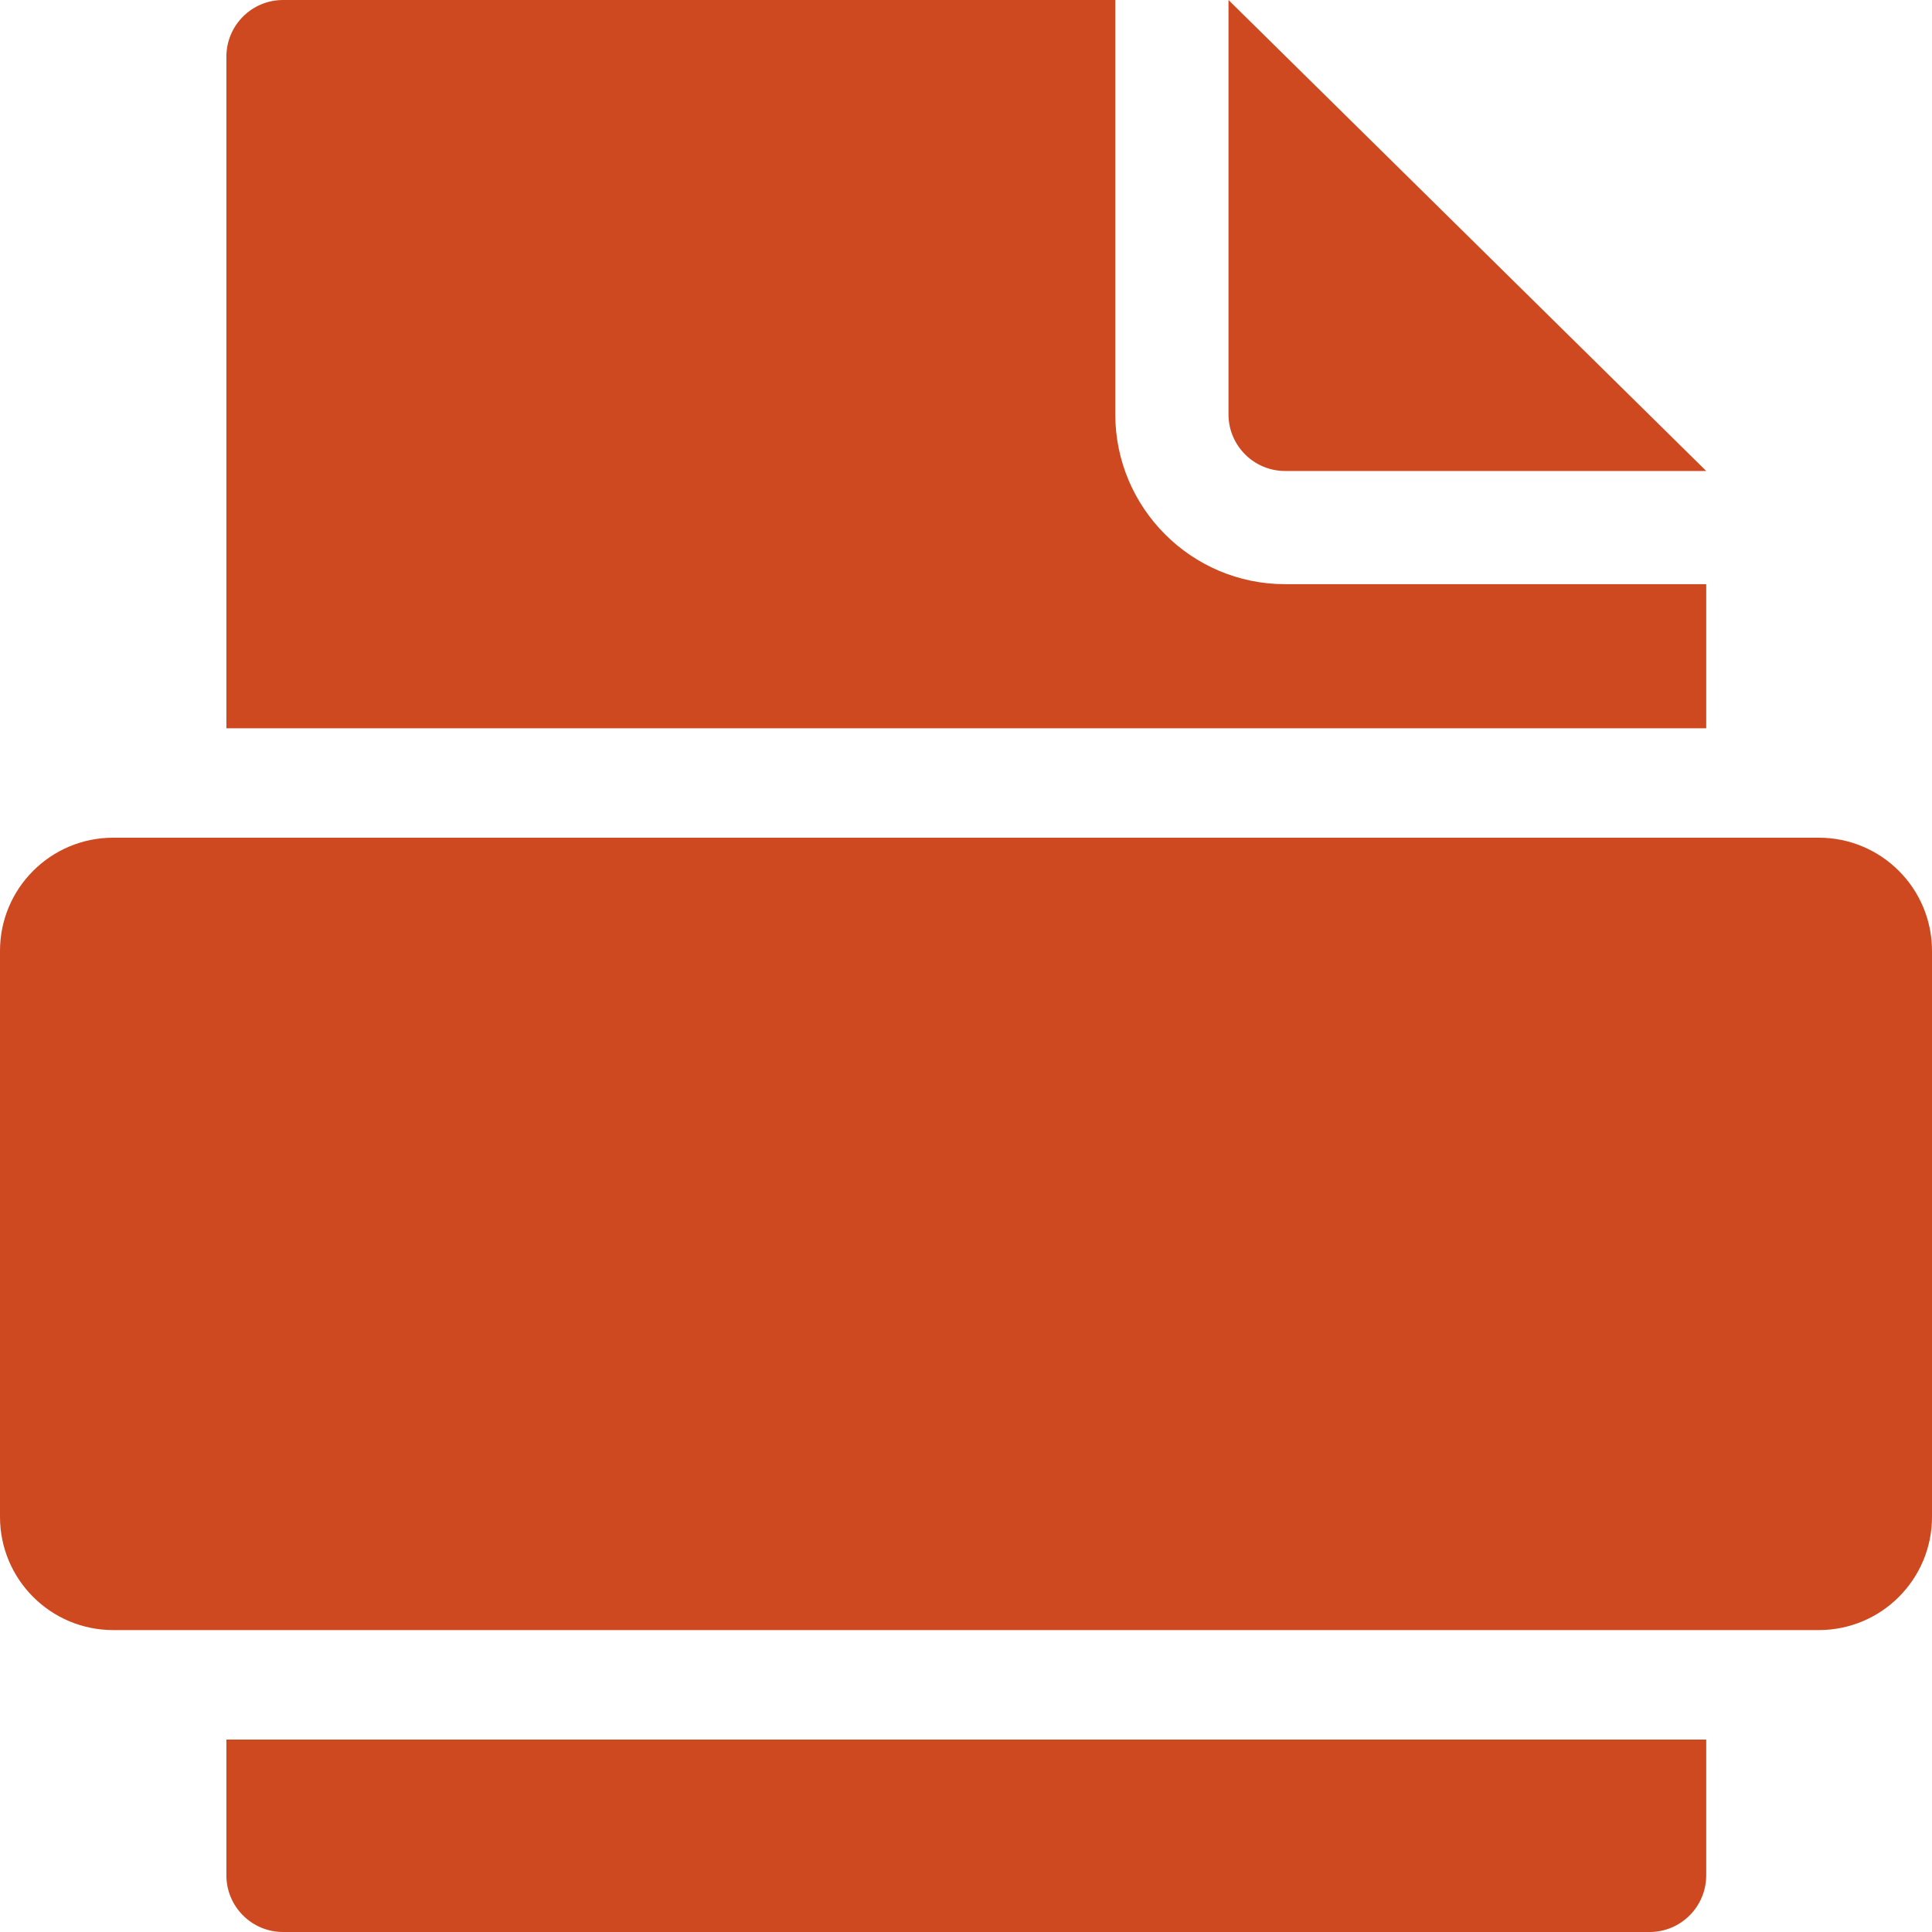
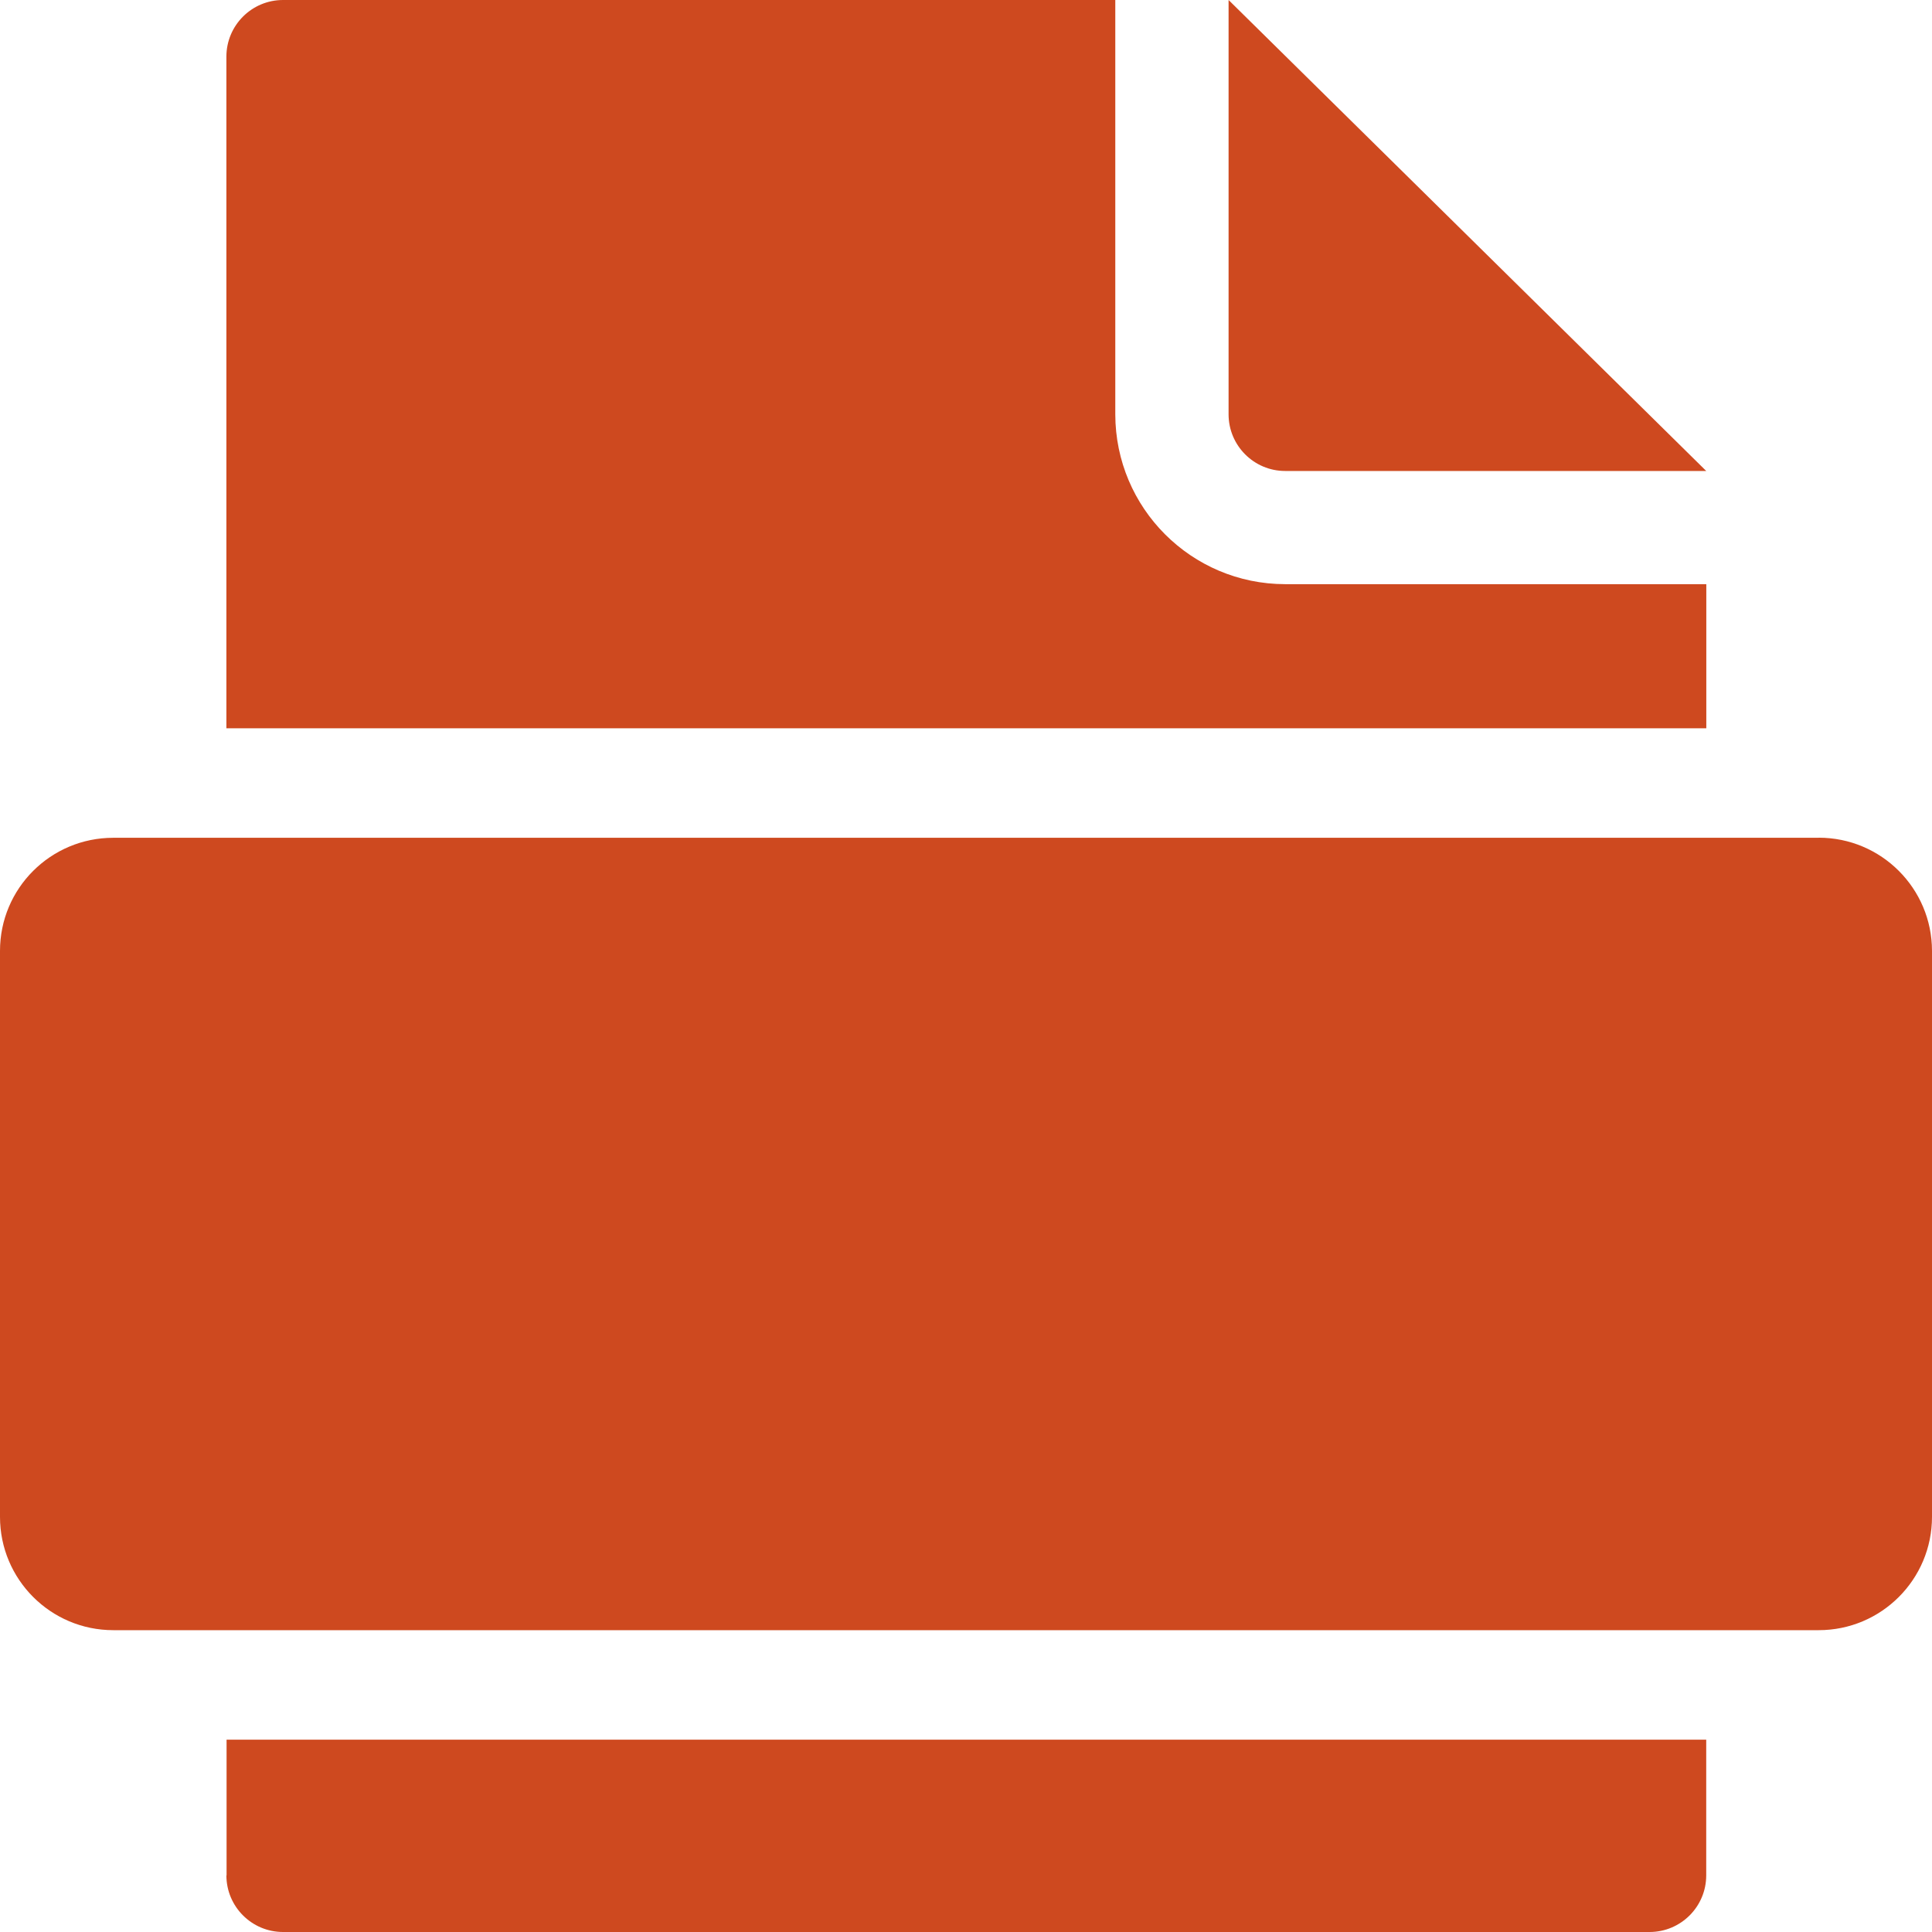
- <svg xmlns="http://www.w3.org/2000/svg" width="22" height="22" viewBox="0 0 22 22" fill="none">
-   <path d="M14.633 5.363H19.429L13.989 0V4.718C13.989 5.074 14.278 5.363 14.633 5.363Z" fill="#CE491F" />
-   <path d="M2.578 21.355C2.578 21.711 2.867 22 3.223 22H18.785C19.14 22 19.429 21.711 19.429 21.355V19.809H2.578V21.355Z" fill="#CE491F" />
-   <path d="M19.429 6.652H14.633C13.567 6.652 12.7 5.784 12.7 4.718V0H3.223C2.867 0 2.578 0.289 2.578 0.645V8.293H19.429V6.652Z" fill="#CE491F" />
-   <path d="M20.711 9.539H1.289C0.577 9.539 0 10.116 0 10.828V17.273C0 17.985 0.577 18.562 1.289 18.562H20.711C21.423 18.562 22 17.985 22 17.273V10.828C22 10.116 21.423 9.539 20.711 9.539Z" fill="#CE491F" />
+ <svg xmlns="http://www.w3.org/2000/svg" width="22" height="22" fill="none">
+   <path d="M14.633 5.363h4.796L13.99 0v4.718c0 .356.289.645.644.645zM2.578 21.355c0 .356.289.645.645.645h15.562a.645.645 0 00.644-.645V19.81H2.58v1.546z" fill="#CE491F" />
+   <path d="M19.43 6.652h-4.797A1.936 1.936 0 0112.7 4.718V0H3.223a.645.645 0 00-.645.645v7.648H19.43V6.652zm1.28 2.888H1.29c-.713 0-1.29.576-1.29 1.288v6.445c0 .712.577 1.29 1.29 1.29h19.42a1.29 1.29 0 001.29-1.29v-6.445a1.29 1.29 0 00-1.29-1.289z" fill="#CE491F" />
</svg>
